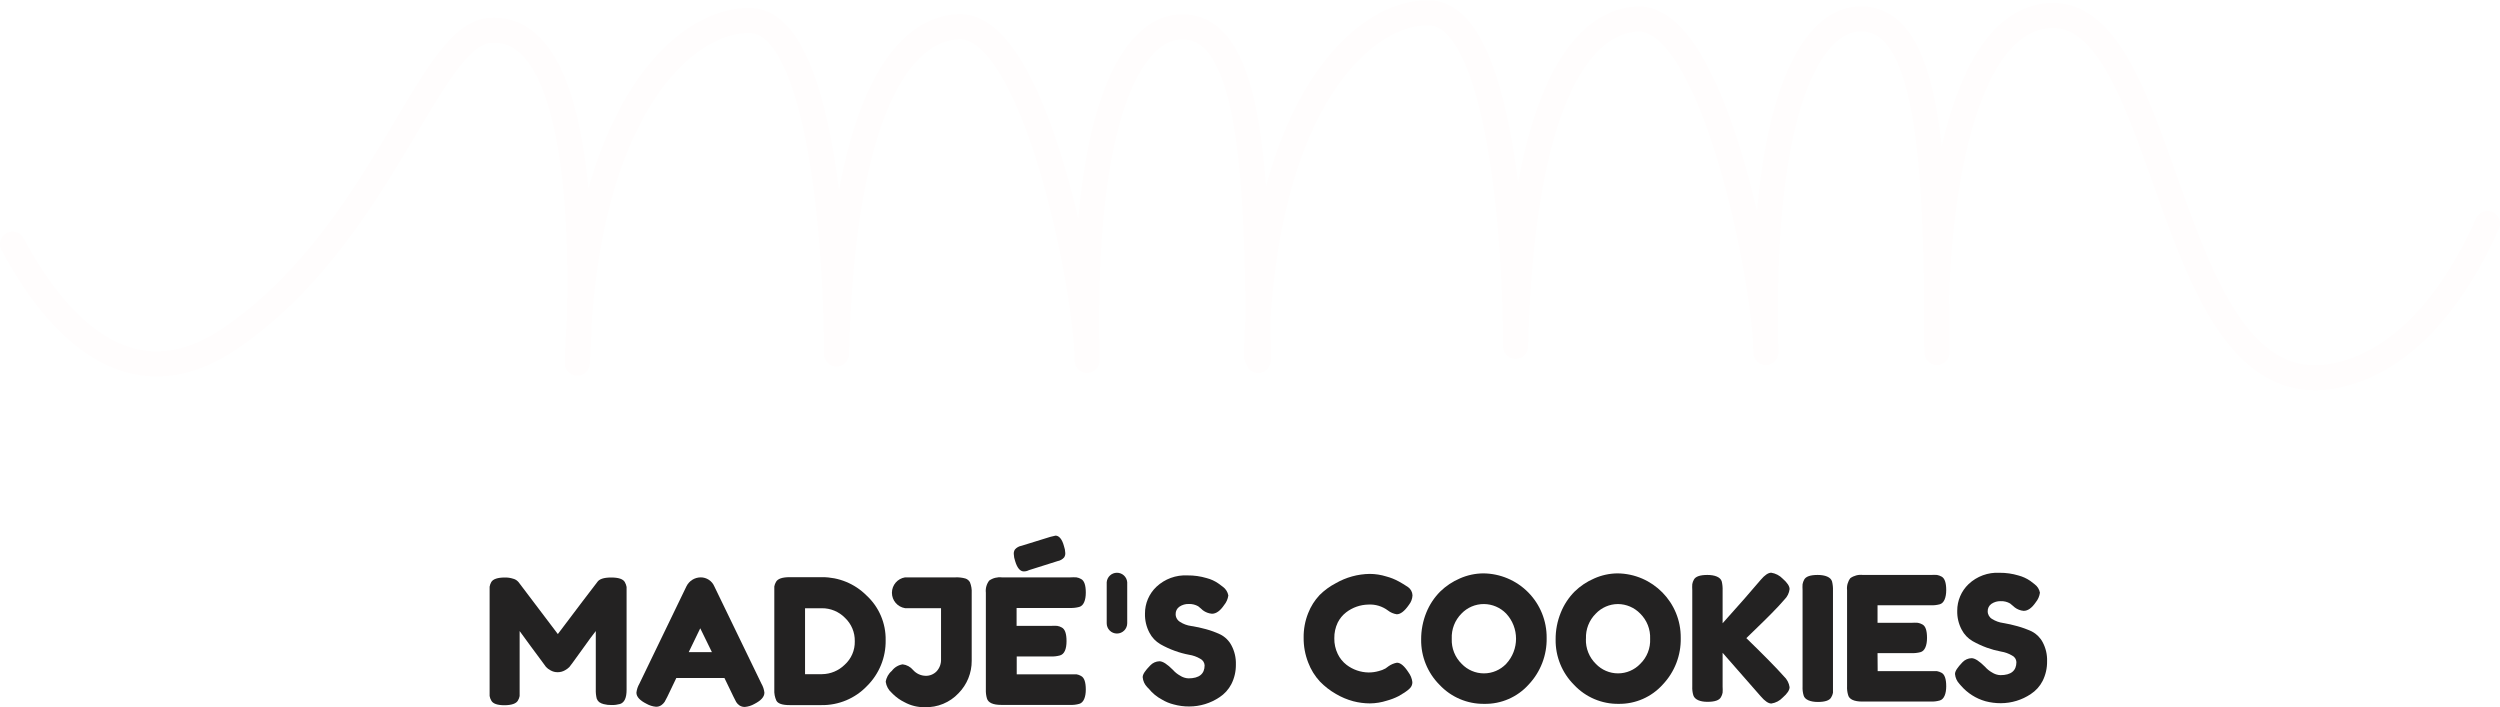
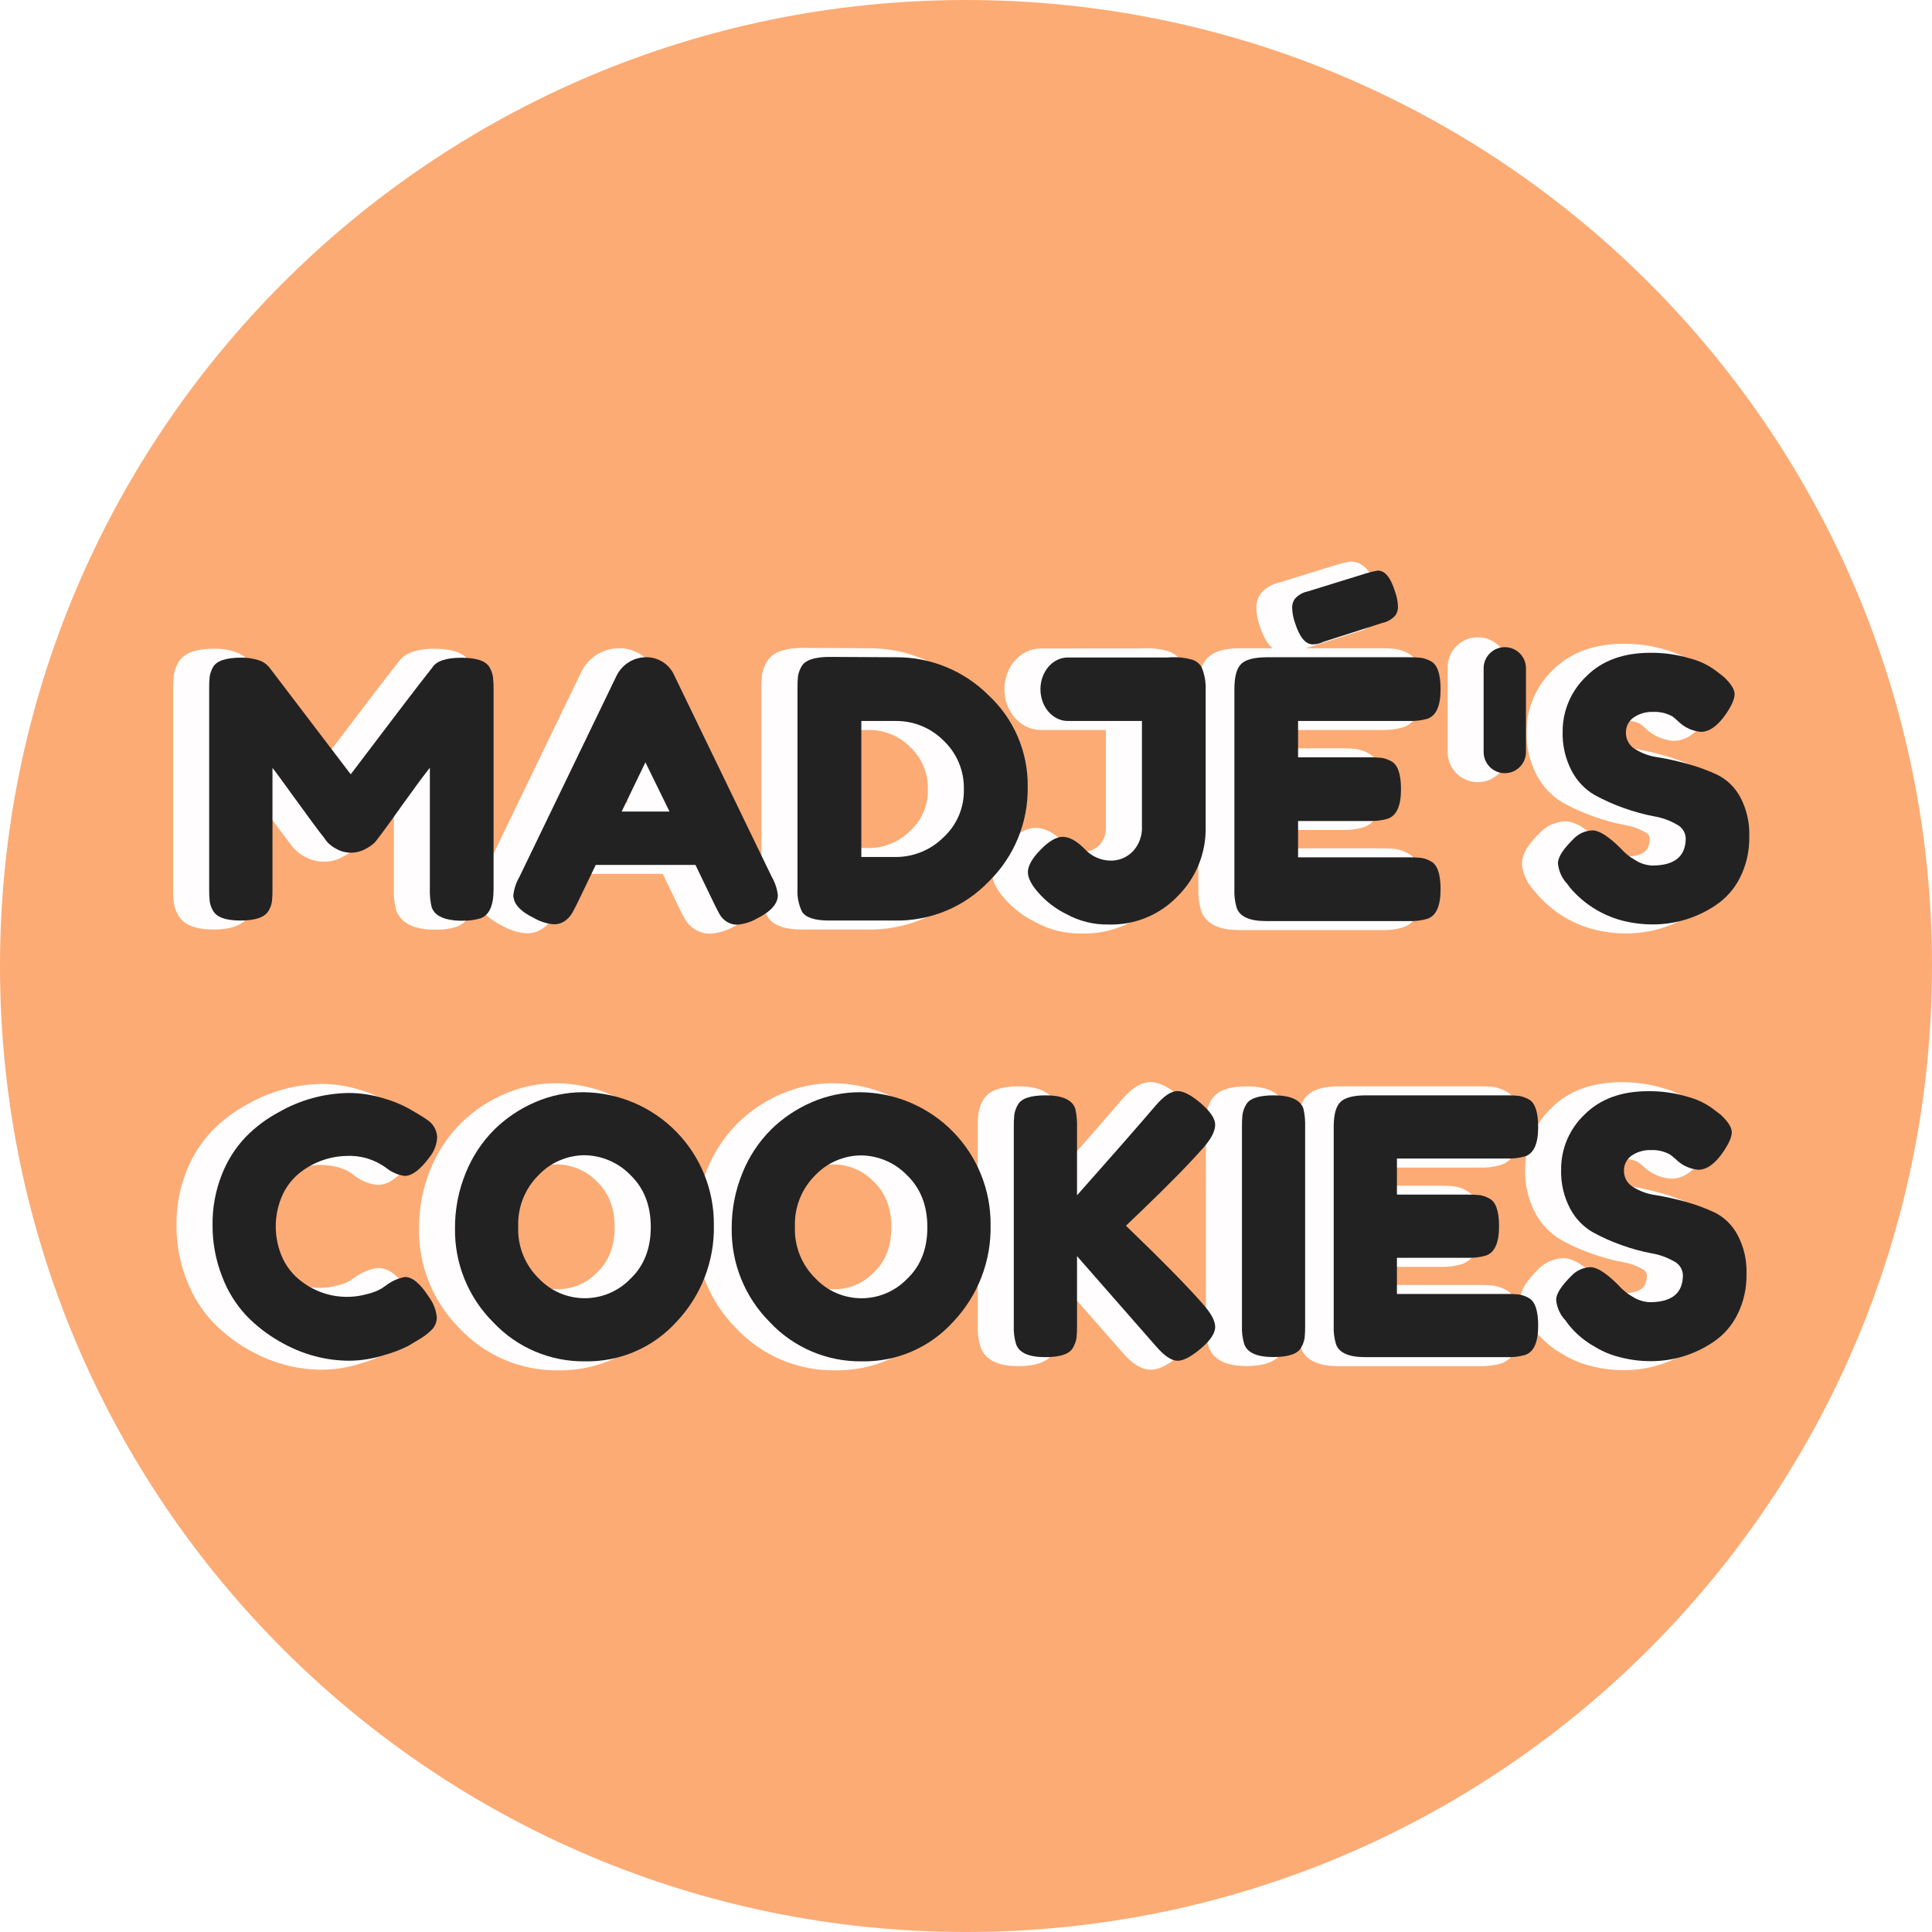
- <svg xmlns="http://www.w3.org/2000/svg" class="logo" viewBox="0 0 381.47 107.87">
+ <svg xmlns="http://www.w3.org/2000/svg" viewBox="0 0 432.1 432.1">
  <g id="Layer_2" data-name="Layer 2">
    <g id="Layer_6" data-name="Layer 6">
-       <path d="M211.41,102l.48-.35a3.19,3.19,0,0,1,1.27-.53c.54,0,1.13.5,1.76,1.48a3.09,3.09,0,0,1,.59,1.48,1.29,1.29,0,0,1-.36.93,5,5,0,0,1-.83.66l-.91.55a9.21,9.21,0,0,1-1.79.69,8.66,8.66,0,0,1-2.6.42,10.1,10.1,0,0,1-2.53-.33,10.51,10.51,0,0,1-2.64-1.11,11,11,0,0,1-2.45-1.9,8.87,8.87,0,0,1-1.78-2.88,10.12,10.12,0,0,1-.7-3.81,9.73,9.73,0,0,1,.69-3.74,8.59,8.59,0,0,1,1.75-2.77A10.09,10.09,0,0,1,203.81,89a10.69,10.69,0,0,1,5.2-1.43,8.58,8.58,0,0,1,2.52.39,8.38,8.38,0,0,1,1.94.78l.64.37.74.47a1.62,1.62,0,0,1,.68,1.26,2.51,2.51,0,0,1-.55,1.46c-.69,1-1.31,1.43-1.85,1.43a2.85,2.85,0,0,1-1.35-.58,4.55,4.55,0,0,0-3-.9,5.73,5.73,0,0,0-3.38,1.19A4.55,4.55,0,0,0,204.12,95a5.34,5.34,0,0,0-.52,2.39,5.28,5.28,0,0,0,.52,2.39,4.63,4.63,0,0,0,1.35,1.67,5.67,5.67,0,0,0,3.35,1.16,5.58,5.58,0,0,0,1.55-.21A4.05,4.05,0,0,0,211.41,102Z" style="fill:#232222" />
-       <path d="M226.33,87.49A9.75,9.75,0,0,1,236,97.33a10.08,10.08,0,0,1-2.75,7.13,8.88,8.88,0,0,1-6.76,2.94,9.18,9.18,0,0,1-6.83-2.9,9.62,9.62,0,0,1-2.81-6.92,10.82,10.82,0,0,1,.79-4.11,9.71,9.71,0,0,1,2.12-3.21,9.89,9.89,0,0,1,3-2A9,9,0,0,1,226.33,87.49Zm-4.81,10a5.06,5.06,0,0,0,1.52,3.81,4.69,4.69,0,0,0,6.78,0,5.64,5.64,0,0,0,0-7.68,4.78,4.78,0,0,0-3.39-1.45A4.71,4.71,0,0,0,223,93.63,5.11,5.11,0,0,0,221.52,97.45Z" style="fill:#232222" />
-       <path d="M246.8,87.49a9.75,9.75,0,0,1,9.66,9.84,10,10,0,0,1-2.75,7.13A8.88,8.88,0,0,1,247,107.4a9.15,9.15,0,0,1-6.82-2.9,9.58,9.58,0,0,1-2.81-6.92,10.63,10.63,0,0,1,.79-4.11,9.69,9.69,0,0,1,2.11-3.21,9.82,9.82,0,0,1,3-2A8.88,8.88,0,0,1,246.8,87.49Zm-4.81,10a5.06,5.06,0,0,0,1.52,3.81,4.68,4.68,0,0,0,6.77,0,5,5,0,0,0,1.51-3.83,5.09,5.09,0,0,0-1.52-3.85,4.78,4.78,0,0,0-3.39-1.45,4.69,4.69,0,0,0-3.38,1.46A5.08,5.08,0,0,0,242,97.45Z" style="fill:#232222" />
-       <path d="M266.47,97.37q4,3.88,5.73,5.83a2.81,2.81,0,0,1,.87,1.65q0,.68-1.05,1.59a3,3,0,0,1-1.73.91c-.45,0-1-.37-1.63-1.11l-5.81-6.63v5.15a7.11,7.11,0,0,1,0,.93,2,2,0,0,1-.25.68c-.25.48-.93.72-2.06.72s-1.95-.34-2.16-1a4,4,0,0,1-.16-1.34V90.05a7,7,0,0,1,0-.91,2.05,2.05,0,0,1,.25-.7c.25-.47.93-.71,2.06-.71s2,.33,2.19,1a5.14,5.14,0,0,1,.13,1.37v5q3.6-4,5.81-6.62c.62-.73,1.15-1.09,1.61-1.09a3.08,3.08,0,0,1,1.75.91q1.05.92,1.05,1.59a2.66,2.66,0,0,1-.79,1.6c-1,1.18-2.61,2.79-4.75,4.85Z" style="fill:#232222" />
-       <path d="M275.05,90.05a7,7,0,0,1,0-.91,2.29,2.29,0,0,1,.25-.7c.25-.47.93-.71,2.06-.71s2,.33,2.19,1a5.06,5.06,0,0,1,.14,1.37v14.68c0,.42,0,.73,0,.93a2,2,0,0,1-.26.68c-.24.48-.93.72-2.05.72s-2-.34-2.17-1a4,4,0,0,1-.16-1.34Z" style="fill:#232222" />
-       <path d="M286.51,102.41h8.14c.4,0,.7,0,.91,0a2.29,2.29,0,0,1,.7.25c.47.25.71.94.71,2.06s-.33,2-1,2.17a4.55,4.55,0,0,1-1.37.16H284.16c-1.23,0-2-.34-2.16-1a4,4,0,0,1-.16-1.34V90.05a2.57,2.57,0,0,1,.5-1.83,2.73,2.73,0,0,1,1.9-.49h10.41a7.05,7.05,0,0,1,.91,0,2.29,2.29,0,0,1,.7.25c.47.25.71.93.71,2.06s-.33,2-1,2.17a4.61,4.61,0,0,1-1.37.15h-8.11v2.67h5.23a7,7,0,0,1,.91,0,2.2,2.2,0,0,1,.7.25c.48.25.71.93.71,2.06s-.33,2-1,2.17a4.66,4.66,0,0,1-1.37.15h-5.18Z" style="fill:#232222" />
-       <path d="M299,104.37a2.54,2.54,0,0,1-.69-1.52c0-.45.38-1,1.13-1.79a2,2,0,0,1,1.4-.63c.5,0,1.18.44,2.06,1.32a4,4,0,0,0,1.06.86,2.55,2.55,0,0,0,1.27.41c1.63,0,2.45-.67,2.45-2a1.17,1.17,0,0,0-.67-1,4.74,4.74,0,0,0-1.68-.6,14.11,14.11,0,0,1-2.16-.59,14.84,14.84,0,0,1-2.17-1,4.29,4.29,0,0,1-1.67-1.75,5.83,5.83,0,0,1-.68-2.89,5.59,5.59,0,0,1,1.73-4.06,6.39,6.39,0,0,1,4.72-1.73,9.75,9.75,0,0,1,2.89.41,5.83,5.83,0,0,1,1.81.83l.66.51a2.06,2.06,0,0,1,.81,1.29,2.91,2.91,0,0,1-.63,1.45c-.6.88-1.21,1.32-1.85,1.32a2.62,2.62,0,0,1-1.37-.53,2,2,0,0,1-.3-.26,3.48,3.48,0,0,0-.41-.34,2.64,2.64,0,0,0-1.42-.35,2.38,2.38,0,0,0-1.42.41,1.33,1.33,0,0,0-.57,1.14,1.35,1.35,0,0,0,.67,1.17,4.23,4.23,0,0,0,1.68.61,20.66,20.66,0,0,1,2.19.49,14.43,14.43,0,0,1,2.19.8A3.91,3.91,0,0,1,311.69,98a5.76,5.76,0,0,1,.67,2.9,6.49,6.49,0,0,1-.68,3,5.22,5.22,0,0,1-1.8,2,8.23,8.23,0,0,1-4.57,1.4,9,9,0,0,1-2.35-.3,7.72,7.72,0,0,1-3.75-2.39Z" style="fill:#232222" />
-       <path d="M95.35,88.84a2.35,2.35,0,0,1,.26.72q0,.31,0,.93v14.77c0,1.23-.33,1.94-1,2.16a4.47,4.47,0,0,1-1.27.16,4.42,4.42,0,0,1-1.23-.14,2,2,0,0,1-.69-.31,1.27,1.27,0,0,1-.37-.54,5.14,5.14,0,0,1-.14-1.38V96.29c-.44.55-1.09,1.43-1.94,2.63s-1.39,1.94-1.62,2.24l-.48.63a3,3,0,0,1-.65.48,2.21,2.21,0,0,1-1.12.3,2.13,2.13,0,0,1-1.09-.28,2.42,2.42,0,0,1-.71-.54l-.21-.29c-.35-.45-1-1.39-2.1-2.84l-1.7-2.33v9c0,.41,0,.72,0,.92a2.08,2.08,0,0,1-.26.68c-.26.48-1,.72-2.07.72s-1.76-.24-2-.72a2,2,0,0,1-.25-.69c0-.22,0-.54,0-1V90.44c0-.41,0-.71,0-.92a2.2,2.2,0,0,1,.25-.7c.27-.47,1-.7,2.08-.7a3.82,3.82,0,0,1,1.24.18,1.54,1.54,0,0,1,.68.36l.16.16,6,7.93q4.52-6,6-7.91c.3-.48,1-.72,2.14-.72S95.1,88.36,95.35,88.84Z" style="fill:#232222" />
-       <path d="M109,89.48l7.19,14.85a3.49,3.49,0,0,1,.45,1.36c0,.64-.52,1.21-1.54,1.73a3.54,3.54,0,0,1-1.43.45,1.42,1.42,0,0,1-.85-.24,1.72,1.72,0,0,1-.48-.5c-.1-.18-.23-.45-.41-.8l-1.39-2.88H103.2l-1.38,2.88c-.18.35-.32.61-.41.77a2,2,0,0,1-.48.49,1.36,1.36,0,0,1-.85.25,3.54,3.54,0,0,1-1.43-.45c-1-.5-1.54-1.06-1.54-1.7a3.49,3.49,0,0,1,.45-1.36l7.19-14.88a2.44,2.44,0,0,1,2.15-1.35A2.25,2.25,0,0,1,109,89.48Zm-2.15,6.39-1.76,3.64h3.54Z" style="fill:#232222" />
-       <path d="M120.5,88.07l4.93,0a9.52,9.52,0,0,1,6.78,2.78,9.06,9.06,0,0,1,2.93,6.84,9.61,9.61,0,0,1-2.86,7,9.4,9.4,0,0,1-6.94,2.9h-4.87c-1.08,0-1.75-.22-2-.67a3.56,3.56,0,0,1-.32-1.7V90.41c0-.42,0-.73,0-.93a2.14,2.14,0,0,1,.26-.69C118.67,88.31,119.37,88.07,120.5,88.07Zm8.38,13.37a4.66,4.66,0,0,0,1.55-3.58,4.77,4.77,0,0,0-1.51-3.6,4.88,4.88,0,0,0-3.52-1.45h-2.56v10.06h2.59A5,5,0,0,0,128.88,101.44Z" style="fill:#232222" />
-       <path d="M155.14,102.89h8.2c.41,0,.72,0,.92,0a2,2,0,0,1,.7.26c.48.24.72.94.72,2.07s-.33,2-1,2.18a4.38,4.38,0,0,1-1.39.16H152.78c-1.25,0-2-.33-2.19-1a4.31,4.31,0,0,1-.16-1.35V90.44a2.56,2.56,0,0,1,.51-1.85,2.79,2.79,0,0,1,1.92-.49h10.48a7,7,0,0,1,.92,0,2,2,0,0,1,.7.25c.48.25.72.94.72,2.08s-.33,2-1,2.18a4.7,4.7,0,0,1-1.39.16h-8.17V95.5h5.27a7,7,0,0,1,.92,0,2,2,0,0,1,.71.25q.72.38.72,2.07c0,1.25-.34,2-1,2.19a4.62,4.62,0,0,1-1.38.16h-5.22ZM157,87a1.67,1.67,0,0,1-.79.19c-.54,0-1-.52-1.31-1.57a3.62,3.62,0,0,1-.21-1.09,1.13,1.13,0,0,1,.18-.69,1.73,1.73,0,0,1,1-.56l4.39-1.36a7.93,7.93,0,0,1,.8-.19c.53,0,1,.53,1.28,1.57a3.62,3.62,0,0,1,.21,1.08,1.12,1.12,0,0,1-.18.68,1.73,1.73,0,0,1-1,.56Z" style="fill:#232222" />
-       <path d="M175.06,104.86a2.48,2.48,0,0,1-.7-1.53c0-.45.38-1,1.15-1.79a2,2,0,0,1,1.41-.64c.5,0,1.19.44,2.07,1.33a4.06,4.06,0,0,0,1.07.86,2.51,2.51,0,0,0,1.28.42c1.65,0,2.47-.68,2.47-2a1.2,1.2,0,0,0-.68-1,4.73,4.73,0,0,0-1.69-.6,13.62,13.62,0,0,1-2.18-.6,14,14,0,0,1-2.18-1,4.32,4.32,0,0,1-1.69-1.77,5.91,5.91,0,0,1-.68-2.91,5.59,5.59,0,0,1,1.74-4.09,6.44,6.44,0,0,1,4.75-1.74,9.91,9.91,0,0,1,2.92.41,5.55,5.55,0,0,1,1.82.84l.67.5a2.08,2.08,0,0,1,.82,1.31,2.91,2.91,0,0,1-.64,1.46c-.6.89-1.22,1.33-1.86,1.33a2.7,2.7,0,0,1-1.39-.53,3.38,3.38,0,0,1-.3-.27,4.86,4.86,0,0,0-.41-.34,2.7,2.7,0,0,0-1.43-.35,2.42,2.42,0,0,0-1.43.41,1.33,1.33,0,0,0-.58,1.15,1.37,1.37,0,0,0,.68,1.18,4.14,4.14,0,0,0,1.69.62A18.71,18.71,0,0,1,184,96a13.34,13.34,0,0,1,2.21.81,3.9,3.9,0,0,1,1.69,1.66,5.81,5.81,0,0,1,.68,2.92,6.43,6.43,0,0,1-.69,3,5.3,5.3,0,0,1-1.81,2,8.27,8.27,0,0,1-4.61,1.41,8.75,8.75,0,0,1-2.37-.31,6.53,6.53,0,0,1-1.81-.75,6.45,6.45,0,0,1-2-1.65Z" style="fill:#232222" />
-       <path d="M170.43,96.67a1.56,1.56,0,0,1-1.56-1.57V88.84a1.57,1.57,0,0,1,3.13,0V95.1A1.57,1.57,0,0,1,170.43,96.67Z" style="fill:#232222" />
-       <path d="M148,88.84a1.23,1.23,0,0,0-.7-.57,4.86,4.86,0,0,0-1.53-.17h-7.67a2.38,2.38,0,0,0,0,4.7h5.49v7.79a2.55,2.55,0,0,1-.67,1.84,2.25,2.25,0,0,1-1.69.69,2.63,2.63,0,0,1-1.9-.88,2.45,2.45,0,0,0-1.6-.87,2.56,2.56,0,0,0-1.65,1,2.66,2.66,0,0,0-.93,1.67,2.75,2.75,0,0,0,.93,1.69l.21.21a6.67,6.67,0,0,0,1.71,1.2,6.21,6.21,0,0,0,3.11.77,6.78,6.78,0,0,0,5.16-2.14,7,7,0,0,0,2-4.94V90.49A3.8,3.8,0,0,0,148,88.84Z" style="fill:#232222" />
-       <path d="M1.91,37.25C10,52.39,21.42,61,35.1,51.66c23.17-15.8,30.16-46.08,39.48-47C91.19,3,88.48,49.7,88.09,55.42,89,16.29,104.85,2.68,114.64,3.14c10.71.51,13,35,13,50.88h0c.93-37.26,9.78-49.59,18.63-49.95C158,3.61,165.88,44.71,165.88,55h0c-.94-38.19,7-50.41,14-50.88C190.55,3.36,192,24.21,192,55l-.3-.75h0c.94-39.13,16.77-52.74,26.56-52.28,10.71.51,13,35,13,50.88h0c.93-37.26,9.77-49.59,18.63-49.95,11.65-.46,19.56,40.64,19.56,50.89h0c-.93-38.2,7-50.42,14-50.89,10.7-.71,12.11,20.14,12.11,50.89h0c-.72-16.41,2.18-48.5,15.84-51.24C332.31-1.71,329.31,66.79,359,56.61c8.9-3,15.87-11.88,20.56-22.5" style="fill:none;stroke:#fffdfd;stroke-linecap:round;stroke-linejoin:round;stroke-width:3.823px" />
+       <circle cx="216.05" cy="216.05" r="216.05" style="fill:#fcab75" />
+       <path d="M79.27,288.2l1.43-1a9.6,9.6,0,0,1,3.84-1.6c1.65,0,3.43,1.5,5.35,4.48a9.29,9.29,0,0,1,1.76,4.47,3.88,3.88,0,0,1-1.08,2.79,12.61,12.61,0,0,1-2.52,2L85.29,301a28.93,28.93,0,0,1-5.38,2.07A26.34,26.34,0,0,1,72,304.33a30.43,30.43,0,0,1-7.67-1,32.21,32.21,0,0,1-8-3.35A32.84,32.84,0,0,1,49,294.23a26.41,26.41,0,0,1-5.39-8.71A30.87,30.87,0,0,1,41.49,274a29.51,29.51,0,0,1,2.08-11.31,25.72,25.72,0,0,1,5.31-8.38,30.4,30.4,0,0,1,7.39-5.55A32.23,32.23,0,0,1,72,244.44a26.34,26.34,0,0,1,7.63,1.16A26.86,26.86,0,0,1,85.5,248l1.91,1.12c1,.58,1.71,1.06,2.24,1.44a4.82,4.82,0,0,1,2.07,3.79,7.66,7.66,0,0,1-1.67,4.43C88,261.61,86.11,263,84.46,263a8.45,8.45,0,0,1-4.08-1.75q-3.34-2.71-8.94-2.72a17.41,17.41,0,0,0-10.22,3.6,13.33,13.33,0,0,0-4,4.95,17.11,17.11,0,0,0,0,14.45,13.71,13.71,0,0,0,4.07,5,17,17,0,0,0,10.14,3.52,16.84,16.84,0,0,0,4.67-.64A12.14,12.14,0,0,0,79.27,288.2Z" style="fill:#fffdfd;stroke:#fffdfd;stroke-miterlimit:10;stroke-width:4.025px" />
+       <path d="M124.39,244.28A29.43,29.43,0,0,1,153.61,274a30.52,30.52,0,0,1-8.3,21.57,26.9,26.9,0,0,1-20.45,8.9,27.68,27.68,0,0,1-20.64-8.78,29,29,0,0,1-8.5-20.93,32.14,32.14,0,0,1,2.39-12.42,29,29,0,0,1,6.39-9.7,29.77,29.77,0,0,1,9.19-6.15A26.77,26.77,0,0,1,124.39,244.28Zm-14.54,30.1a15.31,15.31,0,0,0,4.59,11.54,14.17,14.17,0,0,0,20.49.12q4.55-4.31,4.55-11.58t-4.59-11.66a14.57,14.57,0,0,0-10.27-4.39,14.33,14.33,0,0,0-10.22,4.43A15.43,15.43,0,0,0,109.85,274.38Z" style="fill:#fffdfd;stroke:#fffdfd;stroke-miterlimit:10;stroke-width:4.025px" />
+       <path d="M186.27,244.28A29.43,29.43,0,0,1,215.5,274a30.52,30.52,0,0,1-8.3,21.57,26.9,26.9,0,0,1-20.45,8.9,27.68,27.68,0,0,1-20.64-8.78,29.06,29.06,0,0,1-8.51-20.93,32.15,32.15,0,0,1,2.4-12.42,29,29,0,0,1,6.39-9.7,29.84,29.84,0,0,1,9.18-6.15A26.8,26.8,0,0,1,186.27,244.28Zm-14.53,30.1a15.31,15.31,0,0,0,4.59,11.54,14.17,14.17,0,0,0,20.49.12q4.55-4.31,4.55-11.58t-4.59-11.66a14.57,14.57,0,0,0-10.27-4.39,14.33,14.33,0,0,0-10.22,4.43A15.43,15.43,0,0,0,171.74,274.38Z" style="fill:#fffdfd;stroke:#fffdfd;stroke-miterlimit:10;stroke-width:4.025px" />
+       <path d="M245.77,274.14Q258,285.89,263.1,291.79c1.75,2,2.64,3.64,2.64,5s-1.07,3-3.2,4.8-3.87,2.75-5.23,2.75-3-1.12-4.91-3.35l-17.57-20.05V296.5a23.13,23.13,0,0,1-.12,2.8,6.34,6.34,0,0,1-.76,2.08c-.75,1.43-2.82,2.15-6.23,2.15q-5.59,0-6.55-3a12.81,12.81,0,0,1-.48-4.07V252a20.73,20.73,0,0,1,.13-2.75,6.31,6.31,0,0,1,.75-2.12c.75-1.44,2.82-2.15,6.23-2.15q5.59,0,6.63,2.95a15.73,15.73,0,0,1,.4,4.15v15.26q10.86-12.23,17.57-20.05c1.86-2.18,3.49-3.27,4.87-3.27s3.14.92,5.27,2.75,3.2,3.44,3.2,4.79-.81,3-2.4,4.84q-4.63,5.34-14.38,14.69Z" style="fill:#fffdfd;stroke:#fffdfd;stroke-miterlimit:10;stroke-width:4.025px" />
+       <path d="M271.72,252a23.09,23.09,0,0,1,.12-2.75,6.36,6.36,0,0,1,.76-2.12c.75-1.44,2.82-2.15,6.23-2.15q5.6,0,6.63,2.95a16.17,16.17,0,0,1,.4,4.15v44.4a23.13,23.13,0,0,1-.12,2.8,6.58,6.58,0,0,1-.76,2.08c-.75,1.43-2.82,2.15-6.23,2.15q-5.6,0-6.55-3a12.52,12.52,0,0,1-.48-4.07Z" style="fill:#fffdfd;stroke:#fffdfd;stroke-miterlimit:10;stroke-width:4.025px" />
+       <path d="M306.38,289.4H331a23.09,23.09,0,0,1,2.75.12,6.36,6.36,0,0,1,2.12.76c1.44.74,2.16,2.82,2.16,6.22q0,5.6-3,6.55a13.35,13.35,0,0,1-4.15.48H299.27c-3.72,0-5.91-1-6.55-3a12.87,12.87,0,0,1-.47-4.07V252q0-4.07,1.51-5.55t5.75-1.47H331a23.09,23.09,0,0,1,2.75.12,6.54,6.54,0,0,1,2.12.75Q338,247,338,252.1q0,5.6-3,6.55a13.35,13.35,0,0,1-4.15.48H306.38v8.07h15.81a23.28,23.28,0,0,1,2.76.12,6.24,6.24,0,0,1,2.11.76c1.44.74,2.16,2.82,2.16,6.22q0,5.59-3,6.55a13.38,13.38,0,0,1-4.16.48H306.38Z" style="fill:#fffdfd;stroke:#fffdfd;stroke-miterlimit:10;stroke-width:4.025px" />
+       <path d="M344.07,295.31a7.69,7.69,0,0,1-2.07-4.6q0-2,3.43-5.39a6.08,6.08,0,0,1,4.23-1.91q2.23,0,6.23,4a12.11,12.11,0,0,0,3.19,2.6,7.67,7.67,0,0,0,3.84,1.23q7.43,0,7.43-6.06a3.59,3.59,0,0,0-2-3.08,15.24,15.24,0,0,0-5.07-1.8,43.59,43.59,0,0,1-6.55-1.79,43,43,0,0,1-6.55-2.92,13.29,13.29,0,0,1-5.07-5.31,17.6,17.6,0,0,1-2-8.74,16.79,16.79,0,0,1,5.24-12.26q5.22-5.24,14.25-5.23a29.3,29.3,0,0,1,8.74,1.23,16.83,16.83,0,0,1,5.47,2.52l2,1.52c1.65,1.54,2.48,2.85,2.48,3.91s-.64,2.53-1.92,4.39q-2.71,4-5.59,4a8.14,8.14,0,0,1-4.15-1.6,9,9,0,0,1-.92-.8,13.68,13.68,0,0,0-1.24-1,8,8,0,0,0-4.27-1,7.21,7.21,0,0,0-4.31,1.24,4,4,0,0,0-1.72,3.44,4.11,4.11,0,0,0,2,3.55,12.53,12.53,0,0,0,5.08,1.84,60.8,60.8,0,0,1,6.62,1.47,41.29,41.29,0,0,1,6.63,2.44,11.68,11.68,0,0,1,5.07,5,17.31,17.31,0,0,1,2,8.74,19.32,19.32,0,0,1-2.08,9.15,15.79,15.79,0,0,1-5.43,6.11,24.77,24.77,0,0,1-13.81,4.23,27,27,0,0,1-7.11-.92,19.24,19.24,0,0,1-5.43-2.27,19.66,19.66,0,0,1-5.91-4.95Z" style="fill:#fffdfd;stroke:#fffdfd;stroke-miterlimit:10;stroke-width:4.025px" />
+       <path d="M85.31,288.2l1.44-1a9.6,9.6,0,0,1,3.84-1.6c1.64,0,3.43,1.5,5.34,4.48a9.18,9.18,0,0,1,1.76,4.47,3.87,3.87,0,0,1-1.07,2.79,12.9,12.9,0,0,1-2.52,2L91.34,301A28.82,28.82,0,0,1,86,303.05a26.28,26.28,0,0,1-7.86,1.28,30.43,30.43,0,0,1-7.67-1,32.06,32.06,0,0,1-8-3.35,32.84,32.84,0,0,1-7.39-5.75,26.41,26.41,0,0,1-5.39-8.71A30.87,30.87,0,0,1,47.54,274a29.51,29.51,0,0,1,2.08-11.31,25.72,25.72,0,0,1,5.31-8.38,30.21,30.21,0,0,1,7.39-5.55,32.23,32.23,0,0,1,15.73-4.31,26.22,26.22,0,0,1,7.62,1.16A26.45,26.45,0,0,1,91.54,248l1.92,1.12c1,.58,1.7,1.06,2.24,1.44a4.82,4.82,0,0,1,2.07,3.79,7.61,7.61,0,0,1-1.68,4.43C94,261.61,92.15,263,90.51,263a8.45,8.45,0,0,1-4.08-1.75,13.78,13.78,0,0,0-8.94-2.72,17.41,17.41,0,0,0-10.22,3.6,13.45,13.45,0,0,0-4,4.95,17.11,17.11,0,0,0,0,14.45,13.83,13.83,0,0,0,4.08,5,16.65,16.65,0,0,0,14.81,2.88A12,12,0,0,0,85.31,288.2Z" style="fill:#232222" />
+       <path d="M130.43,244.28A29.43,29.43,0,0,1,159.66,274a30.52,30.52,0,0,1-8.3,21.57,26.9,26.9,0,0,1-20.45,8.9,27.68,27.68,0,0,1-20.64-8.78,29.06,29.06,0,0,1-8.51-20.93,32.15,32.15,0,0,1,2.4-12.42,29,29,0,0,1,6.39-9.7,29.84,29.84,0,0,1,9.18-6.15A26.8,26.8,0,0,1,130.43,244.28Zm-14.53,30.1a15.31,15.31,0,0,0,4.59,11.54A14.17,14.17,0,0,0,141,286q4.54-4.31,4.55-11.58c0-4.84-1.54-8.73-4.59-11.66a14.57,14.57,0,0,0-10.27-4.39,14.33,14.33,0,0,0-10.22,4.43A15.43,15.43,0,0,0,115.9,274.38Z" style="fill:#232222" />
+       <path d="M192.32,244.28A29.43,29.43,0,0,1,221.55,274a30.48,30.48,0,0,1-8.31,21.57,26.86,26.86,0,0,1-20.44,8.9,27.68,27.68,0,0,1-20.64-8.78,29.06,29.06,0,0,1-8.51-20.93,32.15,32.15,0,0,1,2.4-12.42,29,29,0,0,1,6.39-9.7,29.84,29.84,0,0,1,9.18-6.15A26.8,26.8,0,0,1,192.32,244.28Zm-14.53,30.1a15.31,15.31,0,0,0,4.59,11.54,14.16,14.16,0,0,0,20.48.12q4.56-4.31,4.55-11.58t-4.59-11.66a14.53,14.53,0,0,0-10.26-4.39,14.33,14.33,0,0,0-10.22,4.43A15.43,15.43,0,0,0,177.79,274.38Z" style="fill:#232222" />
+       <path d="M251.82,274.14q12.21,11.75,17.33,17.65c1.75,2,2.63,3.64,2.63,5s-1.06,3-3.19,4.8-3.87,2.75-5.23,2.75-3-1.12-4.91-3.35l-17.57-20.05V296.5a23.13,23.13,0,0,1-.12,2.8,6.58,6.58,0,0,1-.76,2.08c-.75,1.43-2.82,2.15-6.23,2.15q-5.6,0-6.55-3a12.52,12.52,0,0,1-.48-4.07V252a23.09,23.09,0,0,1,.12-2.75,6.36,6.36,0,0,1,.76-2.12c.75-1.44,2.82-2.15,6.23-2.15q5.6,0,6.63,2.95a16.17,16.17,0,0,1,.4,4.15v15.26q10.86-12.23,17.57-20.05,2.79-3.27,4.87-3.27t5.27,2.75q3.2,2.76,3.19,4.79t-2.39,4.84q-4.63,5.34-14.38,14.69Z" style="fill:#232222" />
+       <path d="M277.77,252a23.09,23.09,0,0,1,.12-2.75,6.36,6.36,0,0,1,.76-2.12c.74-1.44,2.82-2.15,6.23-2.15q5.58,0,6.63,2.95a16.27,16.27,0,0,1,.39,4.15v44.4a23.13,23.13,0,0,1-.12,2.8,6.53,6.53,0,0,1-.75,2.08q-1.12,2.14-6.23,2.15-5.6,0-6.55-3a12.52,12.52,0,0,1-.48-4.07Z" style="fill:#232222" />
+       <path d="M312.43,289.4H337a23.09,23.09,0,0,1,2.75.12,6.36,6.36,0,0,1,2.12.76c1.44.74,2.15,2.82,2.15,6.22q0,5.6-2.95,6.55a13.35,13.35,0,0,1-4.15.48H305.32q-5.6,0-6.55-3a12.52,12.52,0,0,1-.48-4.07V252q0-4.07,1.52-5.55t5.75-1.47H337a23.09,23.09,0,0,1,2.75.12,6.54,6.54,0,0,1,2.12.75c1.44.75,2.15,2.83,2.15,6.23q0,5.6-2.95,6.55a13.35,13.35,0,0,1-4.15.48H312.43v8.07h15.81a23.4,23.4,0,0,1,2.76.12,6.32,6.32,0,0,1,2.11.76c1.44.74,2.16,2.82,2.16,6.22q0,5.59-3,6.55a13.3,13.3,0,0,1-4.15.48H312.43Z" style="fill:#232222" />
+       <path d="M350.12,295.31a7.65,7.65,0,0,1-2.08-4.6q0-2,3.44-5.39a6.08,6.08,0,0,1,4.23-1.91q2.24,0,6.23,4a12.11,12.11,0,0,0,3.19,2.6,7.64,7.64,0,0,0,3.84,1.23q7.42,0,7.42-6.06a3.58,3.58,0,0,0-2-3.08,15.24,15.24,0,0,0-5.07-1.8,43.59,43.59,0,0,1-6.55-1.79,43,43,0,0,1-6.55-2.92,13.23,13.23,0,0,1-5.07-5.31,17.6,17.6,0,0,1-2-8.74,16.81,16.81,0,0,1,5.23-12.26q5.24-5.24,14.26-5.23a29.3,29.3,0,0,1,8.74,1.23,16.83,16.83,0,0,1,5.47,2.52l2,1.52c1.65,1.54,2.47,2.85,2.47,3.91s-.64,2.53-1.91,4.39q-2.71,4-5.59,4a8.11,8.11,0,0,1-4.15-1.6,9,9,0,0,1-.92-.8,15.21,15.21,0,0,0-1.24-1,8,8,0,0,0-4.27-1,7.26,7.26,0,0,0-4.32,1.24,4,4,0,0,0-1.71,3.44,4.11,4.11,0,0,0,2,3.55,12.54,12.54,0,0,0,5.07,1.84,60.43,60.43,0,0,1,6.63,1.47,41.29,41.29,0,0,1,6.63,2.44,11.73,11.73,0,0,1,5.07,5,17.31,17.31,0,0,1,2,8.74,19.32,19.32,0,0,1-2.08,9.15,15.79,15.79,0,0,1-5.43,6.11,24.79,24.79,0,0,1-13.81,4.23,26.84,26.84,0,0,1-7.11-.92,19.24,19.24,0,0,1-5.43-2.27,19.66,19.66,0,0,1-5.91-4.95Z" style="fill:#232222" />
+       <path d="M103.45,149.26a6.4,6.4,0,0,1,.77,2.17,24.7,24.7,0,0,1,.12,2.82v44.66q0,5.57-3.06,6.52a13.09,13.09,0,0,1-3.86.49,13.4,13.4,0,0,1-3.7-.41,6.25,6.25,0,0,1-2.1-1,3.59,3.59,0,0,1-1.12-1.61,15.47,15.47,0,0,1-.41-4.19v-27q-2,2.51-5.87,7.93t-4.91,6.8l-1.45,1.89a7.72,7.72,0,0,1-2,1.45,6.52,6.52,0,0,1-3.38.93,6.59,6.59,0,0,1-3.3-.85,7.21,7.21,0,0,1-2.13-1.65l-.65-.88q-1.61-2-6.35-8.58t-5.16-7v27.12a23.55,23.55,0,0,1-.12,2.78,5.65,5.65,0,0,1-.76,2.05q-1.22,2.17-6.28,2.18-4.9,0-6.12-2.18a5.87,5.87,0,0,1-.76-2.09,25.58,25.58,0,0,1-.12-2.9V154.09a23.55,23.55,0,0,1,.12-2.78,6.56,6.56,0,0,1,.76-2.13c.81-1.4,2.9-2.09,6.28-2.09a11.81,11.81,0,0,1,3.74.52,4.92,4.92,0,0,1,2.06,1.08l.48.49,18.27,24q13.68-18.1,18.27-23.9,1.37-2.17,6.48-2.17T103.45,149.26Z" style="fill:#fffdfd;stroke:#fffdfd;stroke-miterlimit:10;stroke-width:4.025px" />
+       <path d="M144.82,151.19l21.73,44.91a10.52,10.52,0,0,1,1.37,4.1c0,1.93-1.56,3.68-4.67,5.23a10.58,10.58,0,0,1-4.31,1.37,4.31,4.31,0,0,1-2.57-.72,4.91,4.91,0,0,1-1.45-1.53c-.3-.54-.71-1.34-1.25-2.42l-4.18-8.69h-22.3L123,202.13c-.54,1.08-1,1.85-1.25,2.34a5.72,5.72,0,0,1-1.45,1.49,4.19,4.19,0,0,1-2.57.76,10.62,10.62,0,0,1-4.31-1.37q-4.67-2.25-4.67-5.15a10.52,10.52,0,0,1,1.37-4.1l21.73-45a7.41,7.41,0,0,1,6.52-4.11A6.82,6.82,0,0,1,144.82,151.19ZM138.3,170.5l-5.31,11h10.7Z" style="fill:#fffdfd;stroke:#fffdfd;stroke-miterlimit:10;stroke-width:4.025px" />
+       <path d="M179.51,146.92l14.89.08a29,29,0,0,1,20.52,8.41,27.44,27.44,0,0,1,8.85,20.69,28.87,28.87,0,0,1-8.65,21,28.37,28.37,0,0,1-21,8.78H179.43q-4.92,0-6.12-2a10.7,10.7,0,0,1-1-5.15V154a23.4,23.4,0,0,1,.12-2.82,6.68,6.68,0,0,1,.77-2.09Q174.36,146.93,179.51,146.92Zm25.35,40.45a14.12,14.12,0,0,0,4.67-10.83,14.52,14.52,0,0,0-4.55-10.9,14.85,14.85,0,0,0-10.67-4.39h-7.72v30.42h7.81A15,15,0,0,0,204.86,187.37Z" style="fill:#fffdfd;stroke:#fffdfd;stroke-miterlimit:10;stroke-width:4.025px" />
+       <path d="M284.27,191.75h24.79a23.67,23.67,0,0,1,2.78.12,6.53,6.53,0,0,1,2.13.77q2.17,1.13,2.17,6.27,0,5.64-3,6.6A13.12,13.12,0,0,1,309,206H277.11q-5.64,0-6.6-3.06a12.76,12.76,0,0,1-.48-4.11V154.09c0-2.74.51-4.6,1.53-5.6s2.95-1.49,5.79-1.49h31.71a23.2,23.2,0,0,1,2.78.13,6.48,6.48,0,0,1,2.13.76q2.17,1.13,2.17,6.28,0,5.63-3,6.6a13.48,13.48,0,0,1-4.18.48H284.27v8.13h15.94a23.47,23.47,0,0,1,2.77.12,6.45,6.45,0,0,1,2.14.76c1.44.76,2.17,2.85,2.17,6.28q0,5.64-3.06,6.6a13.55,13.55,0,0,1-4.19.48H284.27ZM290,143.54a5.25,5.25,0,0,1-2.41.57q-2.42,0-3.94-4.75a10.78,10.78,0,0,1-.65-3.3,3.31,3.31,0,0,1,.57-2.09,5.22,5.22,0,0,1,2.89-1.69l13.28-4.11a18.78,18.78,0,0,1,2.42-.56q2.42,0,3.86,4.75a10.61,10.61,0,0,1,.64,3.26,3.25,3.25,0,0,1-.56,2,5.22,5.22,0,0,1-2.9,1.69Z" style="fill:#fffdfd;stroke:#fffdfd;stroke-miterlimit:10;stroke-width:4.025px" />
+       <path d="M344.49,197.71a7.69,7.69,0,0,1-2.09-4.63q0-2.06,3.46-5.43a6.09,6.09,0,0,1,4.26-1.93c1.5,0,3.6,1.34,6.28,4a12.15,12.15,0,0,0,3.22,2.61,7.56,7.56,0,0,0,3.86,1.25q7.49,0,7.49-6.11a3.61,3.61,0,0,0-2.06-3.1,15,15,0,0,0-5.11-1.81,44.66,44.66,0,0,1-6.6-1.81,44.1,44.1,0,0,1-6.6-2.94,13.28,13.28,0,0,1-5.1-5.35,17.75,17.75,0,0,1-2.06-8.82,16.94,16.94,0,0,1,5.27-12.35Q354,146,363.08,146a29.39,29.39,0,0,1,8.81,1.25,16.79,16.79,0,0,1,5.51,2.53l2,1.53q2.49,2.34,2.49,3.94c0,1.08-.64,2.55-1.93,4.43q-2.73,4-5.63,4a8.19,8.19,0,0,1-4.19-1.61,7.84,7.84,0,0,1-.92-.8,13.67,13.67,0,0,0-1.25-1.05,8.16,8.16,0,0,0-4.31-1,7.17,7.17,0,0,0-4.34,1.25,4,4,0,0,0-1.73,3.46,4.14,4.14,0,0,0,2.05,3.58,12.68,12.68,0,0,0,5.11,1.85,59.72,59.72,0,0,1,6.68,1.49,42.27,42.27,0,0,1,6.68,2.45,11.81,11.81,0,0,1,5.11,5,17.48,17.48,0,0,1,2.05,8.81,19.62,19.62,0,0,1-2.09,9.22,16,16,0,0,1-5.47,6.16,25,25,0,0,1-13.93,4.26,27.33,27.33,0,0,1-7.16-.92,23,23,0,0,1-11.43-7.29Z" style="fill:#fffdfd;stroke:#fffdfd;stroke-miterlimit:10;stroke-width:4.025px" />
+       <path d="M330.51,172.93a4.74,4.74,0,0,1-4.73-4.74V149.26a4.73,4.73,0,0,1,9.46,0v18.93A4.74,4.74,0,0,1,330.51,172.93Z" style="fill:#fffdfd;stroke:#fffdfd;stroke-miterlimit:10;stroke-width:4.025px" />
+       <path d="M262.71,149.26a3.68,3.68,0,0,0-2.14-1.73A14.89,14.89,0,0,0,256,147c-.24,0-.45,0-.67.05H232.77c-3.38,0-6.12,3.18-6.12,7.1s2.74,7.1,6.12,7.1h16.58v23.58a7.62,7.62,0,0,1-2,5.55,6.76,6.76,0,0,1-5.11,2.1,8,8,0,0,1-5.75-2.66q-2.66-2.65-4.83-2.66t-5,2.9q-2.82,2.9-2.82,5c0,1.42.94,3.13,2.82,5.11l.64.65a20.25,20.25,0,0,0,5.16,3.62,18.74,18.74,0,0,0,9.41,2.33,20.55,20.55,0,0,0,15.62-6.48,21.13,21.13,0,0,0,6.11-14.93V154.25A11.72,11.72,0,0,0,262.71,149.26Z" style="fill:#fffdfd;stroke:#fffdfd;stroke-miterlimit:10;stroke-width:4.025px" />
+       <path d="M109.5,149.26a6.36,6.36,0,0,1,.76,2.17,22.16,22.16,0,0,1,.13,2.82v44.66q0,5.57-3.06,6.52a13.12,13.12,0,0,1-3.87.49,13.49,13.49,0,0,1-3.7-.41,6.28,6.28,0,0,1-2.09-1,3.68,3.68,0,0,1-1.13-1.61,16,16,0,0,1-.4-4.19v-27q-2,2.51-5.88,7.93c-2.57,3.62-4.21,5.89-4.9,6.8l-1.45,1.89a7.92,7.92,0,0,1-2,1.45,6.72,6.72,0,0,1-6.68.08,7.27,7.27,0,0,1-2.14-1.65l-.64-.88c-1.08-1.34-3.19-4.2-6.36-8.58s-4.88-6.72-5.15-7v27.12a23.55,23.55,0,0,1-.12,2.78,5.65,5.65,0,0,1-.76,2.05q-1.22,2.17-6.28,2.18-4.91,0-6.12-2.18a5.68,5.68,0,0,1-.76-2.09,25.58,25.58,0,0,1-.12-2.9V154.09a23.55,23.55,0,0,1,.12-2.78,6.33,6.33,0,0,1,.76-2.13c.81-1.4,2.9-2.09,6.28-2.09a11.85,11.85,0,0,1,3.74.52,4.86,4.86,0,0,1,2,1.08l.49.49,18.27,24q13.68-18.1,18.26-23.9,1.38-2.17,6.48-2.17T109.5,149.26Z" style="fill:#232222" />
+       <path d="M150.87,151.19,172.6,196.1a10.52,10.52,0,0,1,1.37,4.1c0,1.93-1.56,3.68-4.67,5.23A10.62,10.62,0,0,1,165,206.8a4.31,4.31,0,0,1-2.57-.72,4.91,4.91,0,0,1-1.45-1.53c-.3-.54-.72-1.34-1.25-2.42l-4.19-8.69H133.24l-4.18,8.69c-.54,1.08-.95,1.85-1.25,2.34a5.89,5.89,0,0,1-1.45,1.49,4.19,4.19,0,0,1-2.57.76,10.58,10.58,0,0,1-4.31-1.37q-4.67-2.25-4.67-5.15a10.52,10.52,0,0,1,1.37-4.1l21.73-45a7.41,7.41,0,0,1,6.52-4.11A6.82,6.82,0,0,1,150.87,151.19Zm-6.52,19.31-5.31,11h10.7Z" style="fill:#232222" />
+       <path d="M185.55,146.92l14.9.08A29,29,0,0,1,221,155.41a27.44,27.44,0,0,1,8.85,20.69,28.91,28.91,0,0,1-8.65,21,28.37,28.37,0,0,1-21,8.78H185.47q-4.91,0-6.11-2a10.58,10.58,0,0,1-1-5.15V154a23.4,23.4,0,0,1,.12-2.82,6.44,6.44,0,0,1,.77-2.09Q180.41,146.93,185.55,146.92Zm25.36,40.45a14.11,14.11,0,0,0,4.66-10.83,14.51,14.51,0,0,0-4.54-10.9,14.87,14.87,0,0,0-10.67-4.39h-7.72v30.42h7.81A15.06,15.06,0,0,0,210.91,187.37Z" style="fill:#232222" />
+       <path d="M290.32,191.75h24.79a23.36,23.36,0,0,1,2.77.12,6.49,6.49,0,0,1,2.14.77q2.18,1.13,2.17,6.27,0,5.64-3,6.6A13.12,13.12,0,0,1,315,206H283.16q-5.64,0-6.6-3.06a12.76,12.76,0,0,1-.48-4.11V154.09c0-2.74.5-4.6,1.52-5.6s3-1.49,5.8-1.49h31.71a22.89,22.89,0,0,1,2.77.13,6.45,6.45,0,0,1,2.14.76q2.18,1.13,2.17,6.28,0,5.63-3,6.6a13.48,13.48,0,0,1-4.18.48H290.32v8.13h15.94a23.47,23.47,0,0,1,2.77.12,6.33,6.33,0,0,1,2.13.76q2.18,1.14,2.18,6.28,0,5.64-3.06,6.6a13.55,13.55,0,0,1-4.19.48H290.32ZM296,143.54a5.25,5.25,0,0,1-2.41.57q-2.42,0-3.94-4.75a10.78,10.78,0,0,1-.65-3.3,3.31,3.31,0,0,1,.57-2.09,5.18,5.18,0,0,1,2.89-1.69l13.28-4.11a18.78,18.78,0,0,1,2.42-.56c1.61,0,2.89,1.58,3.86,4.75a10.61,10.61,0,0,1,.64,3.26,3.25,3.25,0,0,1-.56,2,5.22,5.22,0,0,1-2.9,1.69Z" style="fill:#232222" />
+       <path d="M350.54,197.71a7.71,7.71,0,0,1-2.1-4.63c0-1.37,1.16-3.18,3.46-5.43a6.11,6.11,0,0,1,4.27-1.93q2.25,0,6.28,4a12.15,12.15,0,0,0,3.22,2.61,7.56,7.56,0,0,0,3.86,1.25q7.49,0,7.49-6.11a3.61,3.61,0,0,0-2.06-3.1,15,15,0,0,0-5.11-1.81,44.66,44.66,0,0,1-6.6-1.81,44.1,44.1,0,0,1-6.6-2.94,13.36,13.36,0,0,1-5.11-5.35,17.86,17.86,0,0,1-2.05-8.82,16.94,16.94,0,0,1,5.27-12.35Q360,146,369.13,146a29.44,29.44,0,0,1,8.81,1.25,16.79,16.79,0,0,1,5.51,2.53l2,1.53q2.51,2.34,2.5,3.94c0,1.08-.64,2.55-1.93,4.43q-2.75,4-5.63,4a8.19,8.19,0,0,1-4.19-1.61,8.54,8.54,0,0,1-.93-.8,12.44,12.44,0,0,0-1.24-1.05,8.16,8.16,0,0,0-4.31-1,7.22,7.22,0,0,0-4.35,1.25,4,4,0,0,0-1.72,3.46,4.14,4.14,0,0,0,2,3.58,12.68,12.68,0,0,0,5.11,1.85,60.22,60.22,0,0,1,6.68,1.49,42.27,42.27,0,0,1,6.68,2.45,11.81,11.81,0,0,1,5.11,5,17.48,17.48,0,0,1,2,8.81,19.62,19.62,0,0,1-2.09,9.22,16,16,0,0,1-5.47,6.16,25,25,0,0,1-13.93,4.26,27.28,27.28,0,0,1-7.16-.92,23,23,0,0,1-11.43-7.29Z" style="fill:#232222" />
+       <path d="M336.56,172.93a4.74,4.74,0,0,1-4.74-4.74V149.26a4.74,4.74,0,0,1,9.47,0v18.93A4.74,4.74,0,0,1,336.56,172.93Z" style="fill:#232222" />
+       <path d="M268.76,149.26a3.72,3.72,0,0,0-2.14-1.73A14.89,14.89,0,0,0,262,147c-.24,0-.45,0-.68.05h-22.5c-3.38,0-6.12,3.18-6.12,7.1s2.74,7.1,6.12,7.1H255.4v23.58a7.66,7.66,0,0,1-2,5.55,6.76,6.76,0,0,1-5.11,2.1,8,8,0,0,1-5.75-2.66q-2.66-2.65-4.83-2.66t-5,2.9q-2.82,2.9-2.82,5c0,1.42.94,3.13,2.82,5.11l.64.65a20.15,20.15,0,0,0,5.15,3.62,18.8,18.8,0,0,0,9.42,2.33,20.53,20.53,0,0,0,15.61-6.48,21.09,21.09,0,0,0,6.12-14.93V154.25A11.87,11.87,0,0,0,268.76,149.26Z" style="fill:#232222" />
    </g>
  </g>
</svg>
